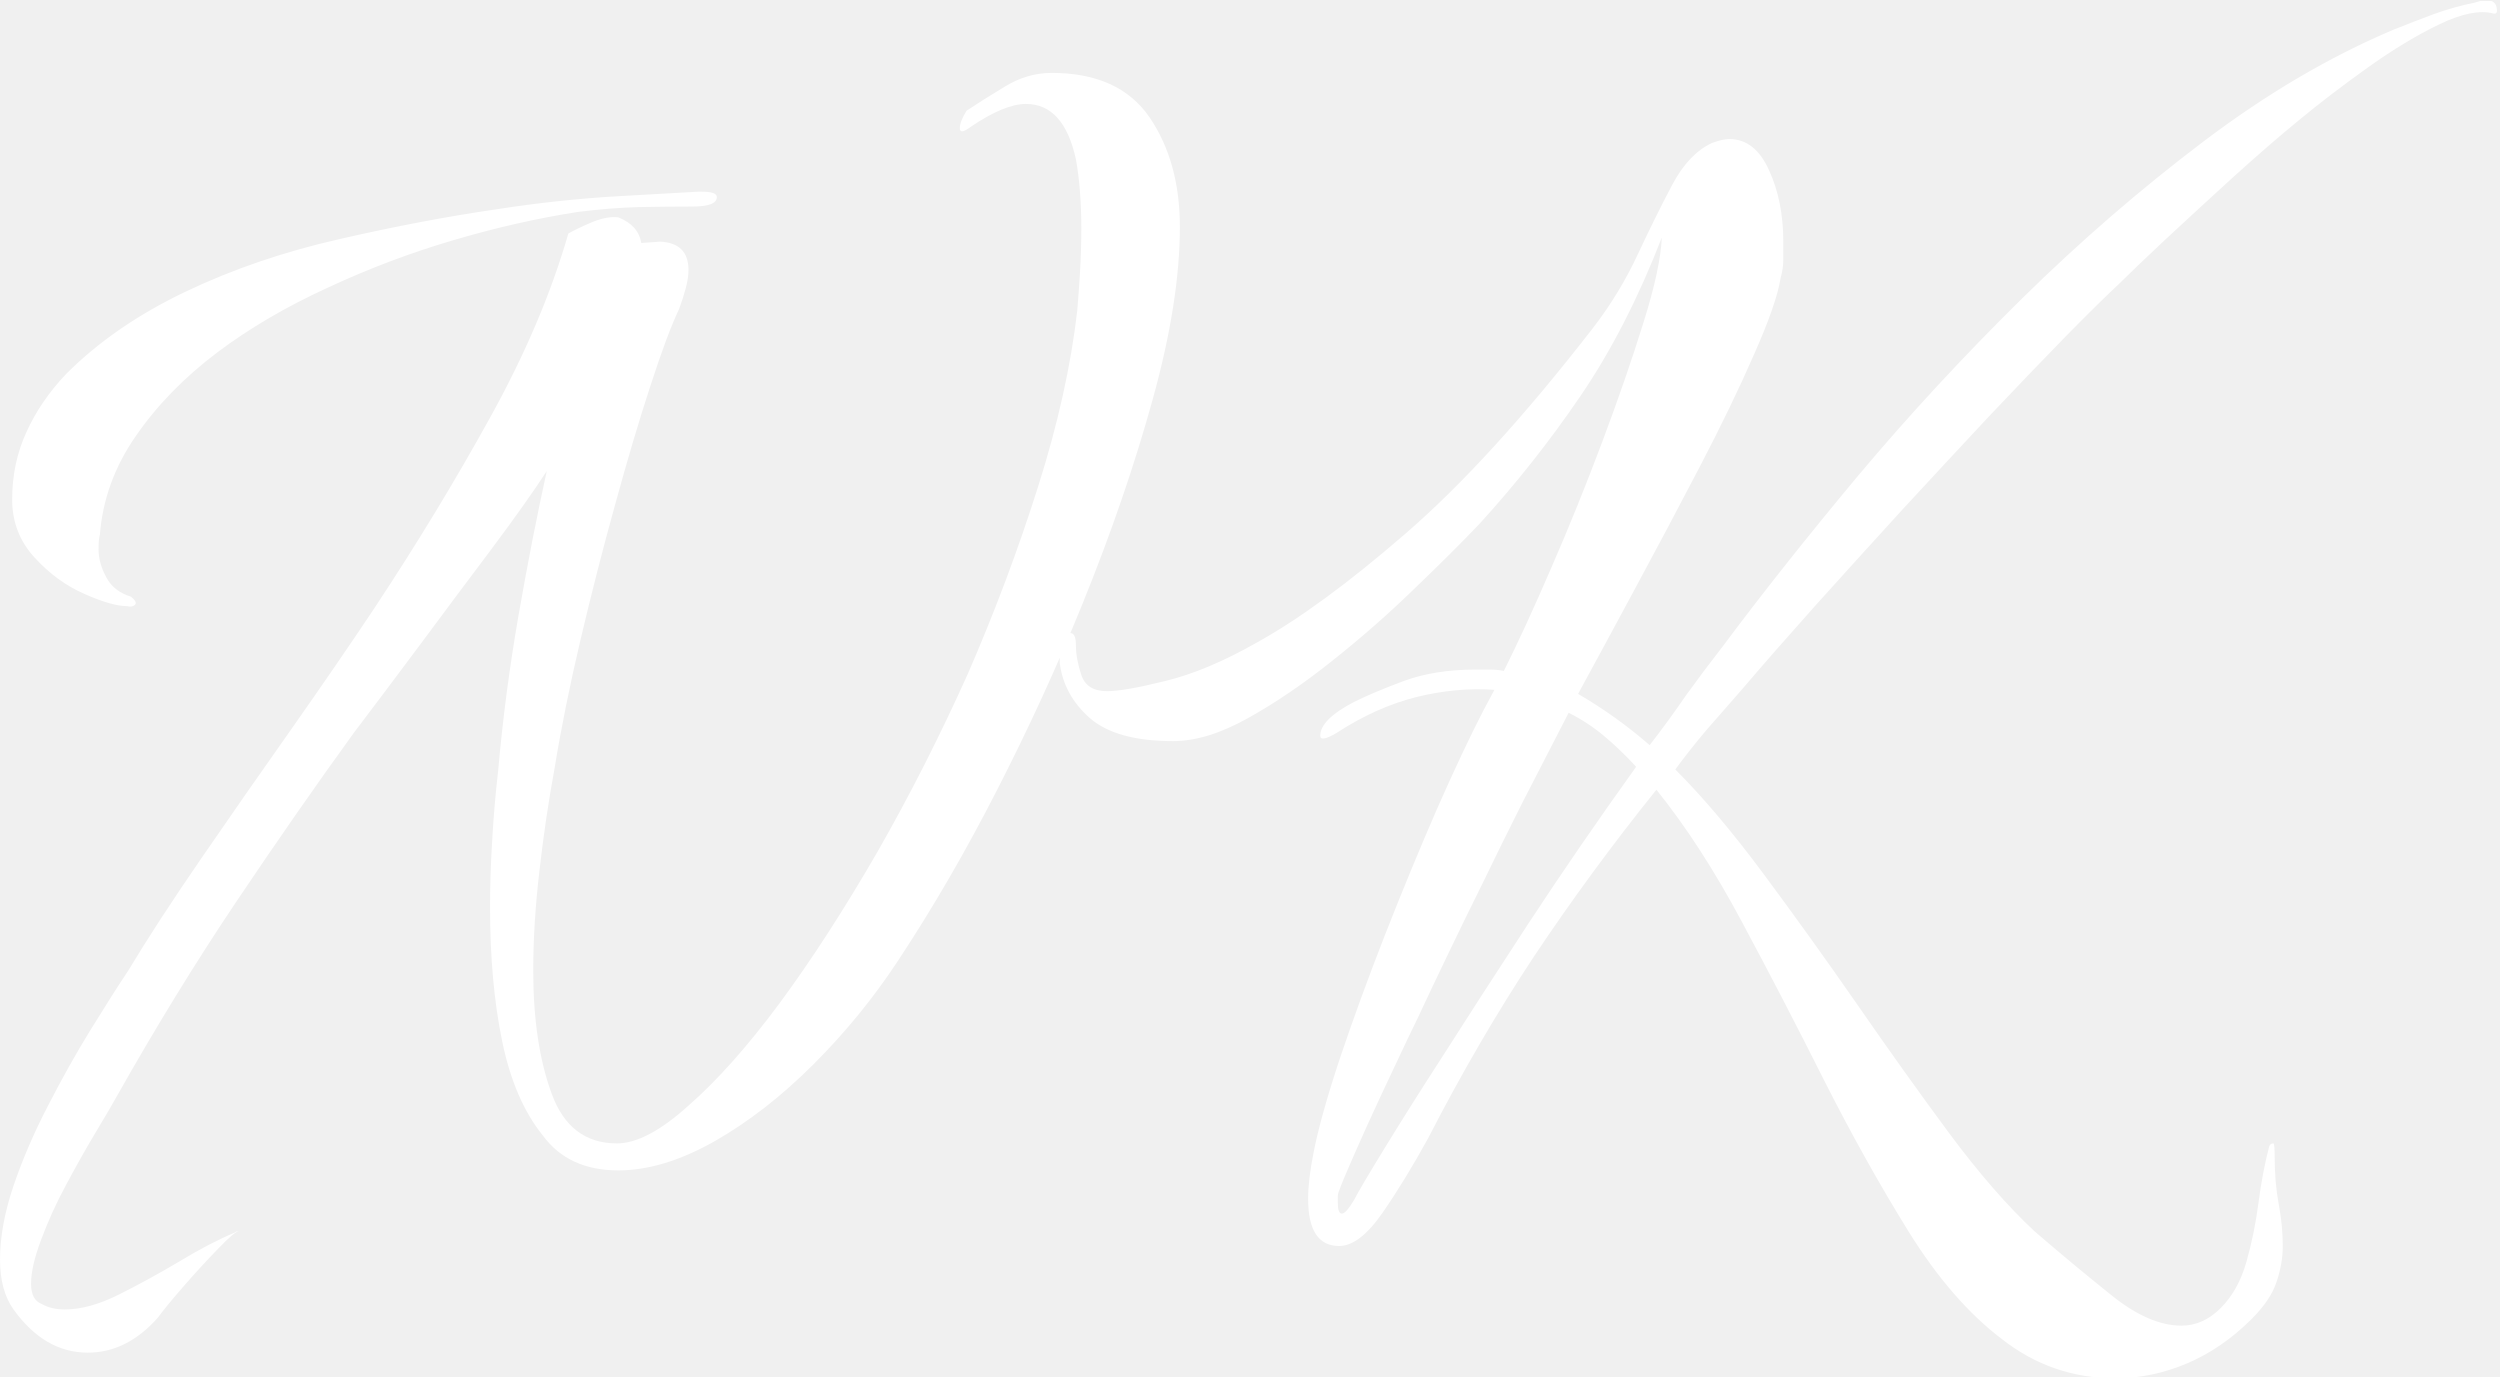
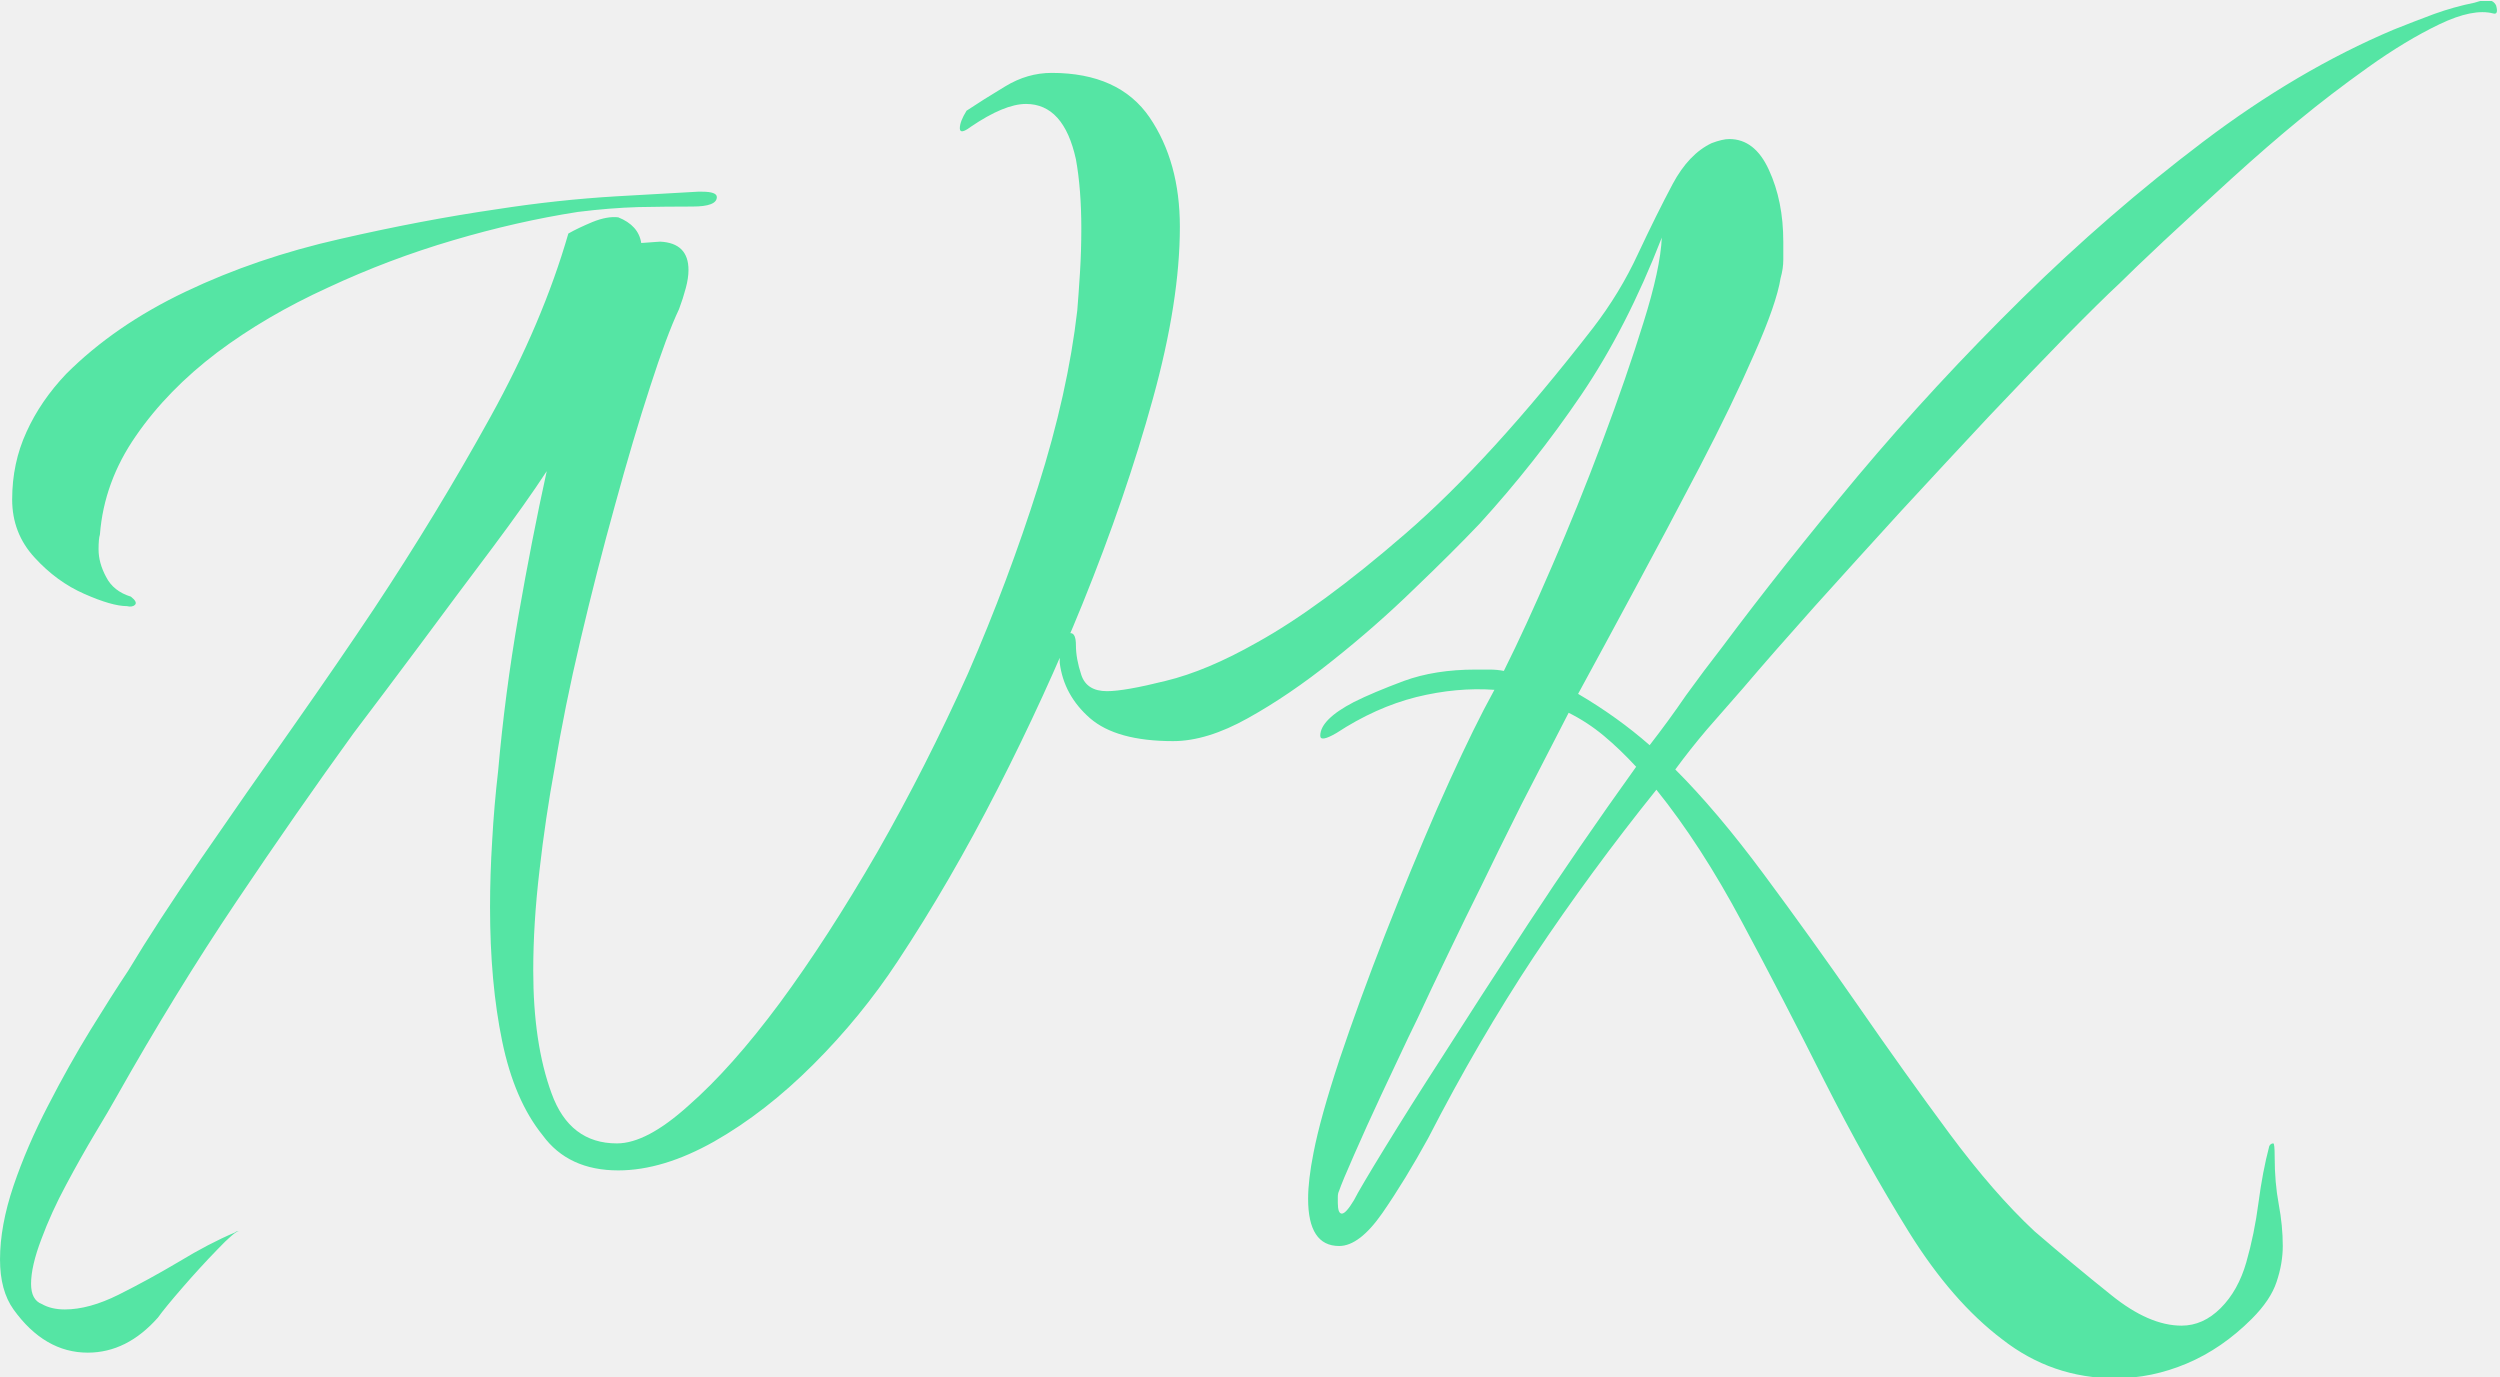
<svg xmlns="http://www.w3.org/2000/svg" version="1.1" width="2000" height="1101" viewBox="0 0 2000 1101">
  <g transform="matrix(1,0,0,1,-1.212121,0.8172114)">
    <svg viewBox="0 0 396 218" data-background-color="#ffffff" preserveAspectRatio="xMidYMid meet" height="1101" width="2000">
      <g id="tight-bounds" transform="matrix(1,0,0,1,0.24,-0.1618093)">
        <svg viewBox="0 0 395.52 218.324" height="218.324" width="395.52">
          <g>
            <svg viewBox="0 0 395.52 218.324" height="218.324" width="395.52">
              <g>
                <svg viewBox="0 0 395.52 218.324" height="218.324" width="395.52">
                  <g>
                    <svg viewBox="0 0 395.52 218.324" height="218.324" width="395.52">
                      <g id="textblocktransform">
                        <svg viewBox="0 0 395.52 218.324" height="218.324" width="395.52" id="textblock">
                          <g>
                            <svg viewBox="0 0 395.52 218.324" height="218.324" width="395.52">
                              <g transform="matrix(1,0,0,1,0,0)">
-                                 <svg width="395.52" viewBox="1.15 -39.75 92.483 51.05" height="218.324" data-palette-color="#ffffff">
-                                   <path d="M4.4 10.35L4.4 10.35Q2.8 10.35 1.65 8.75L1.65 8.75Q1.15 8.05 1.15 6.9L1.15 6.9Q1.15 5.65 1.65 4.17 2.15 2.7 2.93 1.2 3.7-0.3 4.5-1.6 5.3-2.9 5.9-3.8L5.9-3.8Q6.95-5.55 8.6-7.95 10.25-10.35 11.98-12.8 13.7-15.25 15-17.2L15-17.2Q17.35-20.75 19.3-24.28 21.25-27.8 22.2-31.1L22.2-31.1Q22.55-31.3 23.1-31.53 23.65-31.75 24.05-31.7L24.05-31.7Q24.8-31.4 24.9-30.75L24.9-30.75 25.6-30.8Q26.65-30.75 26.65-29.75L26.65-29.75Q26.65-29.45 26.55-29.08 26.45-28.7 26.3-28.3L26.3-28.3Q25.85-27.35 25.23-25.43 24.6-23.5 23.93-21.05 23.25-18.6 22.65-16.05 22.05-13.5 21.7-11.35L21.7-11.35Q21.35-9.45 21.13-7.5 20.9-5.55 20.9-3.8L20.9-3.8Q20.9-1.1 21.58 0.75 22.25 2.6 24 2.6L24 2.6Q25.1 2.6 26.65 1.2L26.65 1.2Q28.25-0.2 30.03-2.6 31.8-5 33.65-8.2L33.65-8.2Q35.45-11.35 37-14.8L37-14.8Q38.5-18.25 39.6-21.73 40.7-25.2 41.05-28.25L41.05-28.25Q41.1-28.85 41.15-29.65 41.2-30.45 41.2-31.3L41.2-31.3Q41.2-32 41.15-32.65 41.1-33.3 41-33.85L41-33.85Q40.55-35.9 39.15-35.9L39.15-35.9Q38.35-35.9 37.1-35.05L37.1-35.05Q36.7-34.75 36.7-35L36.7-35Q36.7-35.25 36.95-35.65L36.95-35.65Q37.55-36.05 38.38-36.55 39.2-37.05 40.1-37.05L40.1-37.05Q42.6-37.05 43.73-35.4 44.85-33.75 44.85-31.35L44.85-31.35Q44.85-28.6 43.85-24.98 42.85-21.35 41.25-17.4L41.25-17.4Q39.85-13.95 38.1-10.53 36.35-7.1 34.4-4.15L34.4-4.15Q33.05-2.1 31.28-0.33 29.5 1.45 27.6 2.53 25.7 3.6 24.05 3.6L24.05 3.6Q22.2 3.6 21.25 2.3L21.25 2.3Q20.2 1 19.75-1.18 19.3-3.35 19.3-6.15L19.3-6.15Q19.3-7.35 19.38-8.63 19.45-9.9 19.6-11.2L19.6-11.2Q19.85-14.05 20.35-16.93 20.85-19.8 21.4-22.3L21.4-22.3Q20.65-21.15 19.38-19.45 18.1-17.75 16.73-15.9 15.35-14.05 14.25-12.6L14.25-12.6Q12.15-9.7 9.9-6.35 7.65-3 5.45 0.9L5.45 0.9Q5.2 1.35 4.67 2.23 4.15 3.1 3.6 4.13 3.05 5.15 2.68 6.15 2.3 7.15 2.3 7.8L2.3 7.8Q2.3 8.4 2.7 8.55L2.7 8.55Q3.05 8.75 3.55 8.75L3.55 8.75Q4.45 8.75 5.55 8.2 6.65 7.65 7.78 6.98 8.9 6.3 9.85 5.9L9.85 5.9Q9.9 5.85 10 5.85L10 5.85Q9.85 5.85 9.2 6.53 8.55 7.2 7.9 7.95 7.25 8.7 7 9.05L7 9.05Q5.85 10.35 4.4 10.35ZM5.85-17.3L5.85-17.3Q5.3-17.3 4.28-17.75 3.25-18.2 2.43-19.1 1.6-20 1.6-21.25L1.6-21.25Q1.6-22.6 2.13-23.75 2.65-24.9 3.6-25.9L3.6-25.9Q5.4-27.7 8.03-28.95 10.65-30.2 13.75-30.9L13.75-30.9Q16.8-31.6 19.55-32L19.55-32Q21.8-32.35 24-32.48 26.2-32.6 27-32.65L27-32.65 27.15-32.65Q27.7-32.65 27.7-32.45L27.7-32.45Q27.7-32.1 26.8-32.1L26.8-32.1Q25.85-32.1 24.8-32.08 23.75-32.05 22.55-31.9L22.55-31.9Q20.3-31.55 17.93-30.85 15.55-30.15 13.3-29.1L13.3-29.1Q11-28.05 9.2-26.7L9.2-26.7Q7.35-25.3 6.18-23.6 5-21.9 4.85-19.95L4.85-19.95Q4.8-19.8 4.8-19.4L4.8-19.4Q4.8-18.9 5.08-18.38 5.35-17.85 6-17.65L6-17.65Q6.25-17.45 6.15-17.35 6.05-17.25 5.85-17.3ZM79.5 11.3L79.5 11.3Q77.15 11.3 75.3 9.85L75.3 9.85Q73.45 8.45 71.85 5.88 70.25 3.3 68.72 0.28 67.2-2.75 65.67-5.6 64.15-8.45 62.5-10.5L62.5-10.5Q60.05-7.45 57.97-4.33 55.9-1.2 54.05 2.4L54.05 2.4Q53.2 3.95 52.35 5.18 51.5 6.4 50.75 6.4L50.75 6.4Q49.6 6.4 49.6 4.65L49.6 4.65Q49.6 4.3 49.65 3.88 49.7 3.45 49.8 2.95L49.8 2.95Q50.05 1.65 50.77-0.53 51.5-2.7 52.45-5.13 53.4-7.55 54.37-9.78 55.35-12 56.1-13.45L56.1-13.45 56.5-14.2Q55.1-14.3 53.6-13.93 52.1-13.55 50.65-12.6L50.65-12.6Q50.05-12.25 50.05-12.5L50.05-12.5Q50.05-13.1 51.3-13.75L51.3-13.75Q52-14.1 53.15-14.53 54.3-14.95 55.8-14.95L55.8-14.95Q56.05-14.95 56.32-14.95 56.6-14.95 56.85-14.9L56.85-14.9Q57.65-16.5 58.62-18.75 59.6-21 60.5-23.4 61.4-25.8 62.02-27.8 62.65-29.8 62.7-30.95L62.7-30.95Q61.4-27.6 59.7-25.1 58-22.6 55.95-20.35L55.95-20.35Q54.95-19.3 53.52-17.93 52.1-16.55 50.5-15.28 48.9-14 47.37-13.15 45.85-12.3 44.6-12.3L44.6-12.3Q42.5-12.3 41.52-13.15 40.55-14 40.4-15.2L40.4-15.2 40.4-15.45Q40.4-16.15 40.7-16.3L40.7-16.3Q40.7-16.3 40.8-16.3L40.8-16.3Q41-16.3 41-15.85L41-15.85Q41-15.35 41.2-14.75 41.4-14.15 42.15-14.15L42.15-14.15Q42.8-14.15 44.32-14.53 45.85-14.9 47.7-15.95L47.7-15.95Q50.05-17.25 53.2-19.98 56.35-22.7 60.15-27.6L60.15-27.6Q61.15-28.9 61.82-30.35 62.5-31.8 63.1-32.93 63.7-34.05 64.55-34.45L64.55-34.45Q64.95-34.6 65.2-34.6L65.2-34.6Q66.15-34.6 66.67-33.45 67.2-32.3 67.2-30.8L67.2-30.8Q67.2-30.45 67.2-30.13 67.2-29.8 67.1-29.45L67.1-29.45Q66.95-28.5 66.12-26.63 65.3-24.75 64.1-22.45 62.9-20.15 61.7-17.93 60.5-15.7 59.6-14.05L59.6-14.05Q61.05-13.2 62.25-12.15L62.25-12.15Q62.95-13.05 63.6-14L63.6-14Q64.25-14.9 64.95-15.8L64.95-15.8Q67.15-18.75 69.97-22.13 72.8-25.5 76.05-28.7L76.05-28.7Q79.25-31.85 82.75-34.5 86.25-37.15 89.8-38.65L89.8-38.65Q90.55-38.95 91.3-39.23 92.05-39.5 92.8-39.65L92.8-39.65Q92.95-39.7 93.07-39.73 93.2-39.75 93.25-39.75L93.25-39.75Q93.5-39.75 93.6-39.55L93.6-39.55Q93.7-39.2 93.5-39.25L93.5-39.25Q92.75-39.45 91.5-38.85 90.25-38.25 88.85-37.25 87.45-36.25 86.3-35.3L86.3-35.3Q85.2-34.4 83.82-33.15 82.45-31.9 81.3-30.83 80.15-29.75 79.65-29.25L79.65-29.25Q78.95-28.6 77.67-27.3 76.4-26 74.82-24.33 73.25-22.65 71.57-20.83 69.9-19 68.37-17.3 66.85-15.6 65.7-14.25L65.7-14.25Q65-13.45 64.37-12.73 63.75-12 63.2-11.25L63.2-11.25Q64.75-9.7 66.47-7.38 68.2-5.05 69.95-2.53 71.7 0 73.35 2.23 75 4.45 76.5 5.85L76.5 5.85Q77.95 7.1 79.35 8.22 80.75 9.35 81.95 9.35L81.95 9.35Q82.75 9.35 83.4 8.7L83.4 8.7Q84.05 8.05 84.35 7 84.65 5.95 84.8 4.8 84.95 3.65 85.2 2.7L85.2 2.7Q85.25 2.6 85.35 2.6L85.35 2.6Q85.4 2.6 85.4 3.1L85.4 3.1Q85.4 4.05 85.55 4.85 85.7 5.65 85.7 6.4L85.7 6.4Q85.7 7.05 85.47 7.73 85.25 8.4 84.55 9.1L84.55 9.1Q83.45 10.2 82.15 10.75 80.85 11.3 79.5 11.3ZM50.85 5.2L50.85 5.2Q51 5.2 51.3 4.7L51.3 4.7Q51.5 4.3 52.45 2.75 53.4 1.2 54.5-0.5L54.5-0.5Q55.9-2.7 57.75-5.53 59.6-8.35 61.75-11.35L61.75-11.35Q61.15-12 60.55-12.5 59.95-13 59.25-13.35L59.25-13.35 57.5-9.95Q57.25-9.45 56.67-8.28 56.1-7.1 55.42-5.73 54.75-4.35 54.17-3.13 53.6-1.9 53.3-1.3L53.3-1.3Q52.9-0.45 52.32 0.78 51.75 2 51.3 3.03 50.85 4.05 50.75 4.35L50.75 4.35Q50.7 4.45 50.7 4.58 50.7 4.7 50.7 4.8L50.7 4.8Q50.7 5.2 50.85 5.2Z" opacity="1" transform="matrix(1,0,0,1,0,0)" fill="#ffffff" class="wordmark-text-0" data-fill-palette-color="primary" id="text-0" />
+                                 <svg width="395.52" viewBox="1.15 -39.75 92.483 51.05" height="218.324" data-palette-color="#55e5a4">
+                                   <path d="M4.4 10.35L4.4 10.35Q2.8 10.35 1.65 8.75L1.65 8.75Q1.15 8.05 1.15 6.9L1.15 6.9Q1.15 5.65 1.65 4.17 2.15 2.7 2.93 1.2 3.7-0.3 4.5-1.6 5.3-2.9 5.9-3.8L5.9-3.8Q6.95-5.55 8.6-7.95 10.25-10.35 11.98-12.8 13.7-15.25 15-17.2L15-17.2Q17.35-20.75 19.3-24.28 21.25-27.8 22.2-31.1L22.2-31.1Q22.55-31.3 23.1-31.53 23.65-31.75 24.05-31.7L24.05-31.7Q24.8-31.4 24.9-30.75L24.9-30.75 25.6-30.8Q26.65-30.75 26.65-29.75L26.65-29.75Q26.65-29.45 26.55-29.08 26.45-28.7 26.3-28.3L26.3-28.3Q25.85-27.35 25.23-25.43 24.6-23.5 23.93-21.05 23.25-18.6 22.65-16.05 22.05-13.5 21.7-11.35L21.7-11.35Q21.35-9.45 21.13-7.5 20.9-5.55 20.9-3.8L20.9-3.8Q20.9-1.1 21.58 0.75 22.25 2.6 24 2.6L24 2.6Q25.1 2.6 26.65 1.2L26.65 1.2Q28.25-0.2 30.03-2.6 31.8-5 33.65-8.2L33.65-8.2Q35.45-11.35 37-14.8L37-14.8Q38.5-18.25 39.6-21.73 40.7-25.2 41.05-28.25L41.05-28.25Q41.1-28.85 41.15-29.65 41.2-30.45 41.2-31.3L41.2-31.3Q41.2-32 41.15-32.65 41.1-33.3 41-33.85L41-33.85Q40.55-35.9 39.15-35.9L39.15-35.9Q38.35-35.9 37.1-35.05L37.1-35.05Q36.7-34.75 36.7-35L36.7-35Q36.7-35.25 36.95-35.65L36.95-35.65Q37.55-36.05 38.38-36.55 39.2-37.05 40.1-37.05L40.1-37.05Q42.6-37.05 43.73-35.4 44.85-33.75 44.85-31.35L44.85-31.35Q44.85-28.6 43.85-24.98 42.85-21.35 41.25-17.4L41.25-17.4Q39.85-13.95 38.1-10.53 36.35-7.1 34.4-4.15L34.4-4.15Q33.05-2.1 31.28-0.33 29.5 1.45 27.6 2.53 25.7 3.6 24.05 3.6L24.05 3.6Q22.2 3.6 21.25 2.3L21.25 2.3Q20.2 1 19.75-1.18 19.3-3.35 19.3-6.15L19.3-6.15Q19.3-7.35 19.38-8.63 19.45-9.9 19.6-11.2L19.6-11.2Q19.85-14.05 20.35-16.93 20.85-19.8 21.4-22.3L21.4-22.3Q20.65-21.15 19.38-19.45 18.1-17.75 16.73-15.9 15.35-14.05 14.25-12.6L14.25-12.6Q12.15-9.7 9.9-6.35 7.65-3 5.45 0.9L5.45 0.9Q5.2 1.35 4.67 2.23 4.15 3.1 3.6 4.13 3.05 5.15 2.68 6.15 2.3 7.15 2.3 7.8L2.3 7.8Q2.3 8.4 2.7 8.55L2.7 8.55Q3.05 8.75 3.55 8.75L3.55 8.75Q4.45 8.75 5.55 8.2 6.65 7.65 7.78 6.98 8.9 6.3 9.85 5.9L9.85 5.9Q9.9 5.85 10 5.85L10 5.85Q9.85 5.85 9.2 6.53 8.55 7.2 7.9 7.95 7.25 8.7 7 9.05L7 9.05Q5.85 10.35 4.4 10.35ZM5.85-17.3L5.85-17.3Q5.3-17.3 4.28-17.75 3.25-18.2 2.43-19.1 1.6-20 1.6-21.25L1.6-21.25Q1.6-22.6 2.13-23.75 2.65-24.9 3.6-25.9L3.6-25.9Q5.4-27.7 8.03-28.95 10.65-30.2 13.75-30.9L13.75-30.9Q16.8-31.6 19.55-32L19.55-32Q21.8-32.35 24-32.48 26.2-32.6 27-32.65L27-32.65 27.15-32.65Q27.7-32.65 27.7-32.45L27.7-32.45Q27.7-32.1 26.8-32.1L26.8-32.1Q25.85-32.1 24.8-32.08 23.75-32.05 22.55-31.9L22.55-31.9Q20.3-31.55 17.93-30.85 15.55-30.15 13.3-29.1L13.3-29.1Q11-28.05 9.2-26.7L9.2-26.7Q7.35-25.3 6.18-23.6 5-21.9 4.85-19.95L4.85-19.95Q4.8-19.8 4.8-19.4L4.8-19.4Q4.8-18.9 5.08-18.38 5.35-17.85 6-17.65L6-17.65Q6.25-17.45 6.15-17.35 6.05-17.25 5.85-17.3ZM79.5 11.3L79.5 11.3Q77.15 11.3 75.3 9.85L75.3 9.85Q73.45 8.45 71.85 5.88 70.25 3.3 68.72 0.28 67.2-2.75 65.67-5.6 64.15-8.45 62.5-10.5L62.5-10.5Q60.05-7.45 57.97-4.33 55.9-1.2 54.05 2.4L54.05 2.4Q53.2 3.95 52.35 5.18 51.5 6.4 50.75 6.4L50.75 6.4Q49.6 6.4 49.6 4.65L49.6 4.65Q49.6 4.3 49.65 3.88 49.7 3.45 49.8 2.95L49.8 2.95Q50.05 1.65 50.77-0.53 51.5-2.7 52.45-5.13 53.4-7.55 54.37-9.78 55.35-12 56.1-13.45L56.1-13.45 56.5-14.2Q55.1-14.3 53.6-13.93 52.1-13.55 50.65-12.6L50.65-12.6Q50.05-12.25 50.05-12.5L50.05-12.5Q50.05-13.1 51.3-13.75L51.3-13.75Q52-14.1 53.15-14.53 54.3-14.95 55.8-14.95L55.8-14.95Q56.05-14.95 56.32-14.95 56.6-14.95 56.85-14.9L56.85-14.9Q57.65-16.5 58.62-18.75 59.6-21 60.5-23.4 61.4-25.8 62.02-27.8 62.65-29.8 62.7-30.95L62.7-30.95Q61.4-27.6 59.7-25.1 58-22.6 55.95-20.35L55.95-20.35Q54.95-19.3 53.52-17.93 52.1-16.55 50.5-15.28 48.9-14 47.37-13.15 45.85-12.3 44.6-12.3L44.6-12.3Q42.5-12.3 41.52-13.15 40.55-14 40.4-15.2L40.4-15.2 40.4-15.45Q40.4-16.15 40.7-16.3L40.7-16.3Q40.7-16.3 40.8-16.3L40.8-16.3Q41-16.3 41-15.85L41-15.85Q41-15.35 41.2-14.75 41.4-14.15 42.15-14.15L42.15-14.15Q42.8-14.15 44.32-14.53 45.85-14.9 47.7-15.95L47.7-15.95Q50.05-17.25 53.2-19.98 56.35-22.7 60.15-27.6L60.15-27.6Q61.15-28.9 61.82-30.35 62.5-31.8 63.1-32.93 63.7-34.05 64.55-34.45L64.55-34.45Q64.95-34.6 65.2-34.6L65.2-34.6Q66.15-34.6 66.67-33.45 67.2-32.3 67.2-30.8L67.2-30.8Q67.2-30.45 67.2-30.13 67.2-29.8 67.1-29.45L67.1-29.45Q66.95-28.5 66.12-26.63 65.3-24.75 64.1-22.45 62.9-20.15 61.7-17.93 60.5-15.7 59.6-14.05L59.6-14.05Q61.05-13.2 62.25-12.15L62.25-12.15Q62.95-13.05 63.6-14L63.6-14Q64.25-14.9 64.95-15.8L64.95-15.8Q67.15-18.75 69.97-22.13 72.8-25.5 76.05-28.7L76.05-28.7Q79.25-31.85 82.75-34.5 86.25-37.15 89.8-38.65L89.8-38.65Q90.55-38.95 91.3-39.23 92.05-39.5 92.8-39.65L92.8-39.65Q92.95-39.7 93.07-39.73 93.2-39.75 93.25-39.75L93.25-39.75Q93.5-39.75 93.6-39.55L93.6-39.55Q93.7-39.2 93.5-39.25L93.5-39.25Q92.75-39.45 91.5-38.85 90.25-38.25 88.85-37.25 87.45-36.25 86.3-35.3L86.3-35.3Q85.2-34.4 83.82-33.15 82.45-31.9 81.3-30.83 80.15-29.75 79.65-29.25L79.65-29.25Q78.95-28.6 77.67-27.3 76.4-26 74.82-24.33 73.25-22.65 71.57-20.83 69.9-19 68.37-17.3 66.85-15.6 65.7-14.25L65.7-14.25Q65-13.45 64.37-12.73 63.75-12 63.2-11.25L63.2-11.25Q64.75-9.7 66.47-7.38 68.2-5.05 69.95-2.53 71.7 0 73.35 2.23 75 4.45 76.5 5.85L76.5 5.85Q77.95 7.1 79.35 8.22 80.75 9.35 81.95 9.35L81.95 9.35Q82.75 9.35 83.4 8.7L83.4 8.7Q84.05 8.05 84.35 7 84.65 5.95 84.8 4.8 84.95 3.65 85.2 2.7L85.2 2.7Q85.25 2.6 85.35 2.6L85.35 2.6Q85.4 2.6 85.4 3.1L85.4 3.1Q85.4 4.05 85.55 4.85 85.7 5.65 85.7 6.4L85.7 6.4Q85.7 7.05 85.47 7.73 85.25 8.4 84.55 9.1L84.55 9.1Q83.45 10.2 82.15 10.75 80.85 11.3 79.5 11.3ZM50.85 5.2L50.85 5.2Q51 5.2 51.3 4.7L51.3 4.7Q51.5 4.3 52.45 2.75 53.4 1.2 54.5-0.5L54.5-0.5Q55.9-2.7 57.75-5.53 59.6-8.35 61.75-11.35L61.75-11.35Q61.15-12 60.55-12.5 59.95-13 59.25-13.35L59.25-13.35 57.5-9.95Q57.25-9.45 56.67-8.28 56.1-7.1 55.42-5.73 54.75-4.35 54.17-3.13 53.6-1.9 53.3-1.3L53.3-1.3Q52.9-0.45 52.32 0.78 51.75 2 51.3 3.03 50.85 4.05 50.75 4.35L50.75 4.35Q50.7 4.45 50.7 4.58 50.7 4.7 50.7 4.8L50.7 4.8Q50.7 5.2 50.85 5.2Z" opacity="1" transform="matrix(1,0,0,1,0,0)" fill="#55e5a4" class="wordmark-text-0" data-fill-palette-color="primary" id="text-0" />
                                </svg>
                              </g>
                            </svg>
                          </g>
                        </svg>
                      </g>
                    </svg>
                  </g>
                  <g />
                </svg>
              </g>
            </svg>
          </g>
          <defs />
        </svg>
        <rect width="395.52" height="218.324" fill="none" stroke="none" visibility="hidden" />
      </g>
    </svg>
  </g>
</svg>
